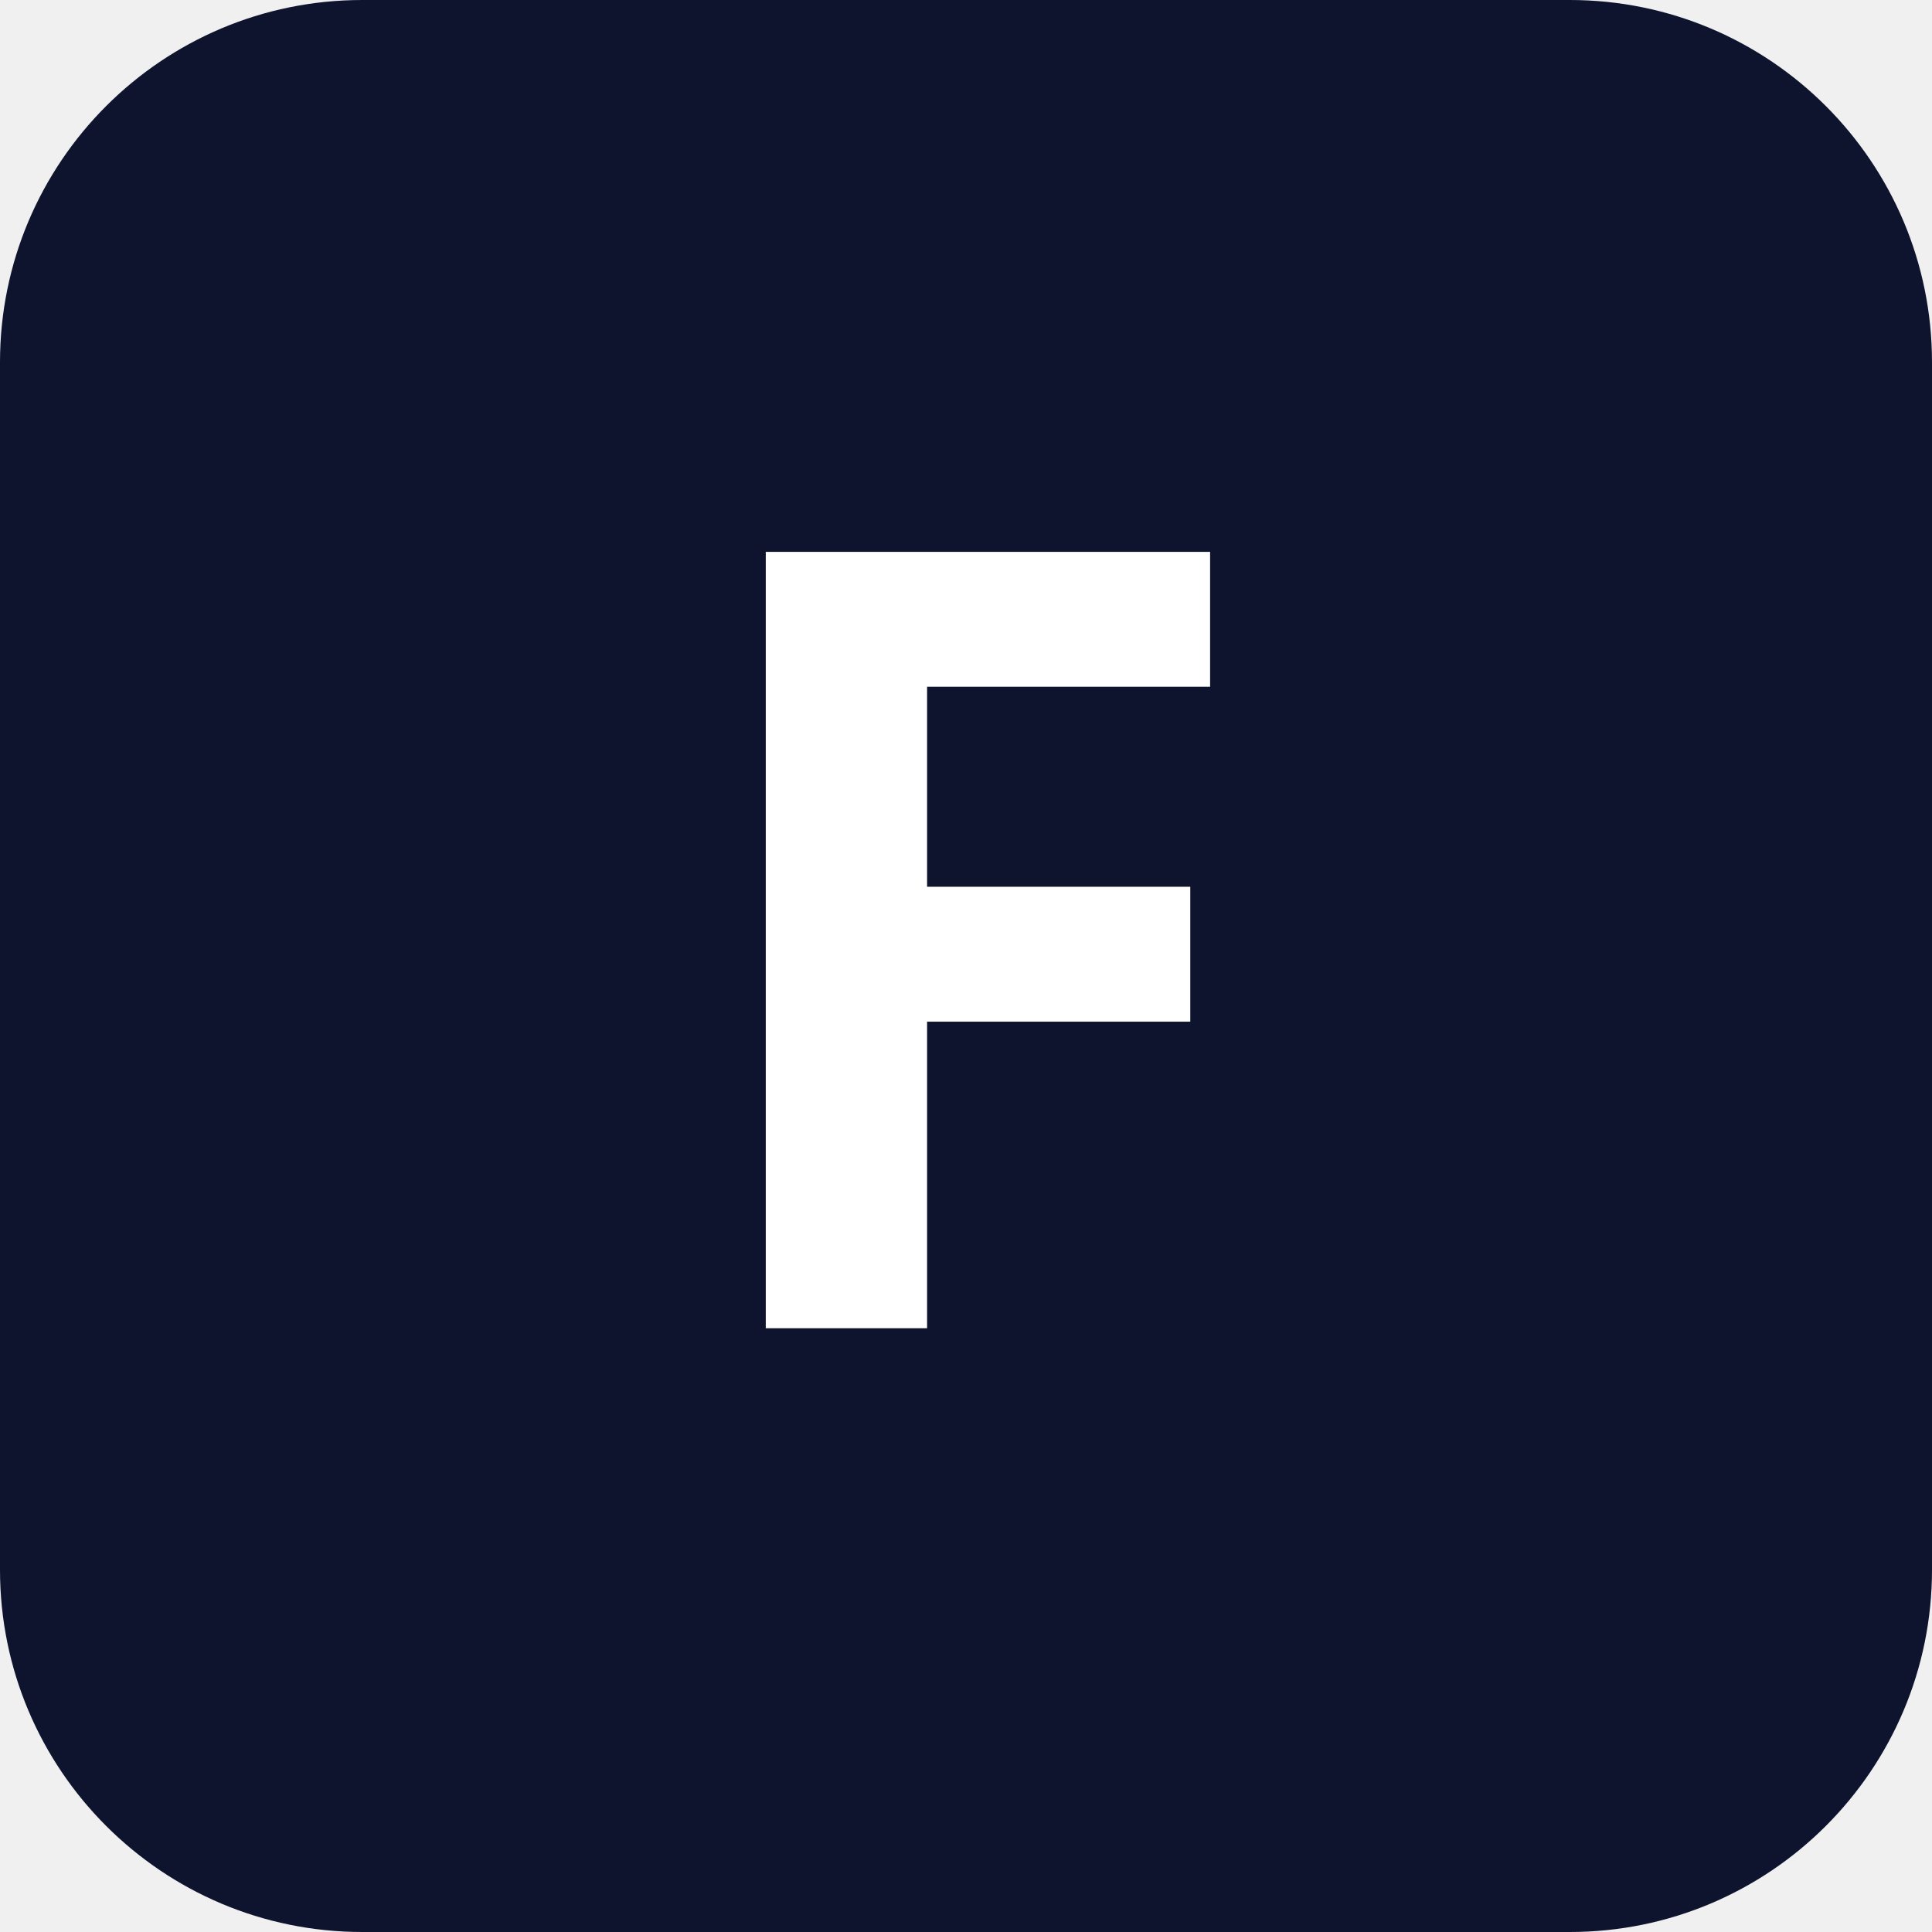
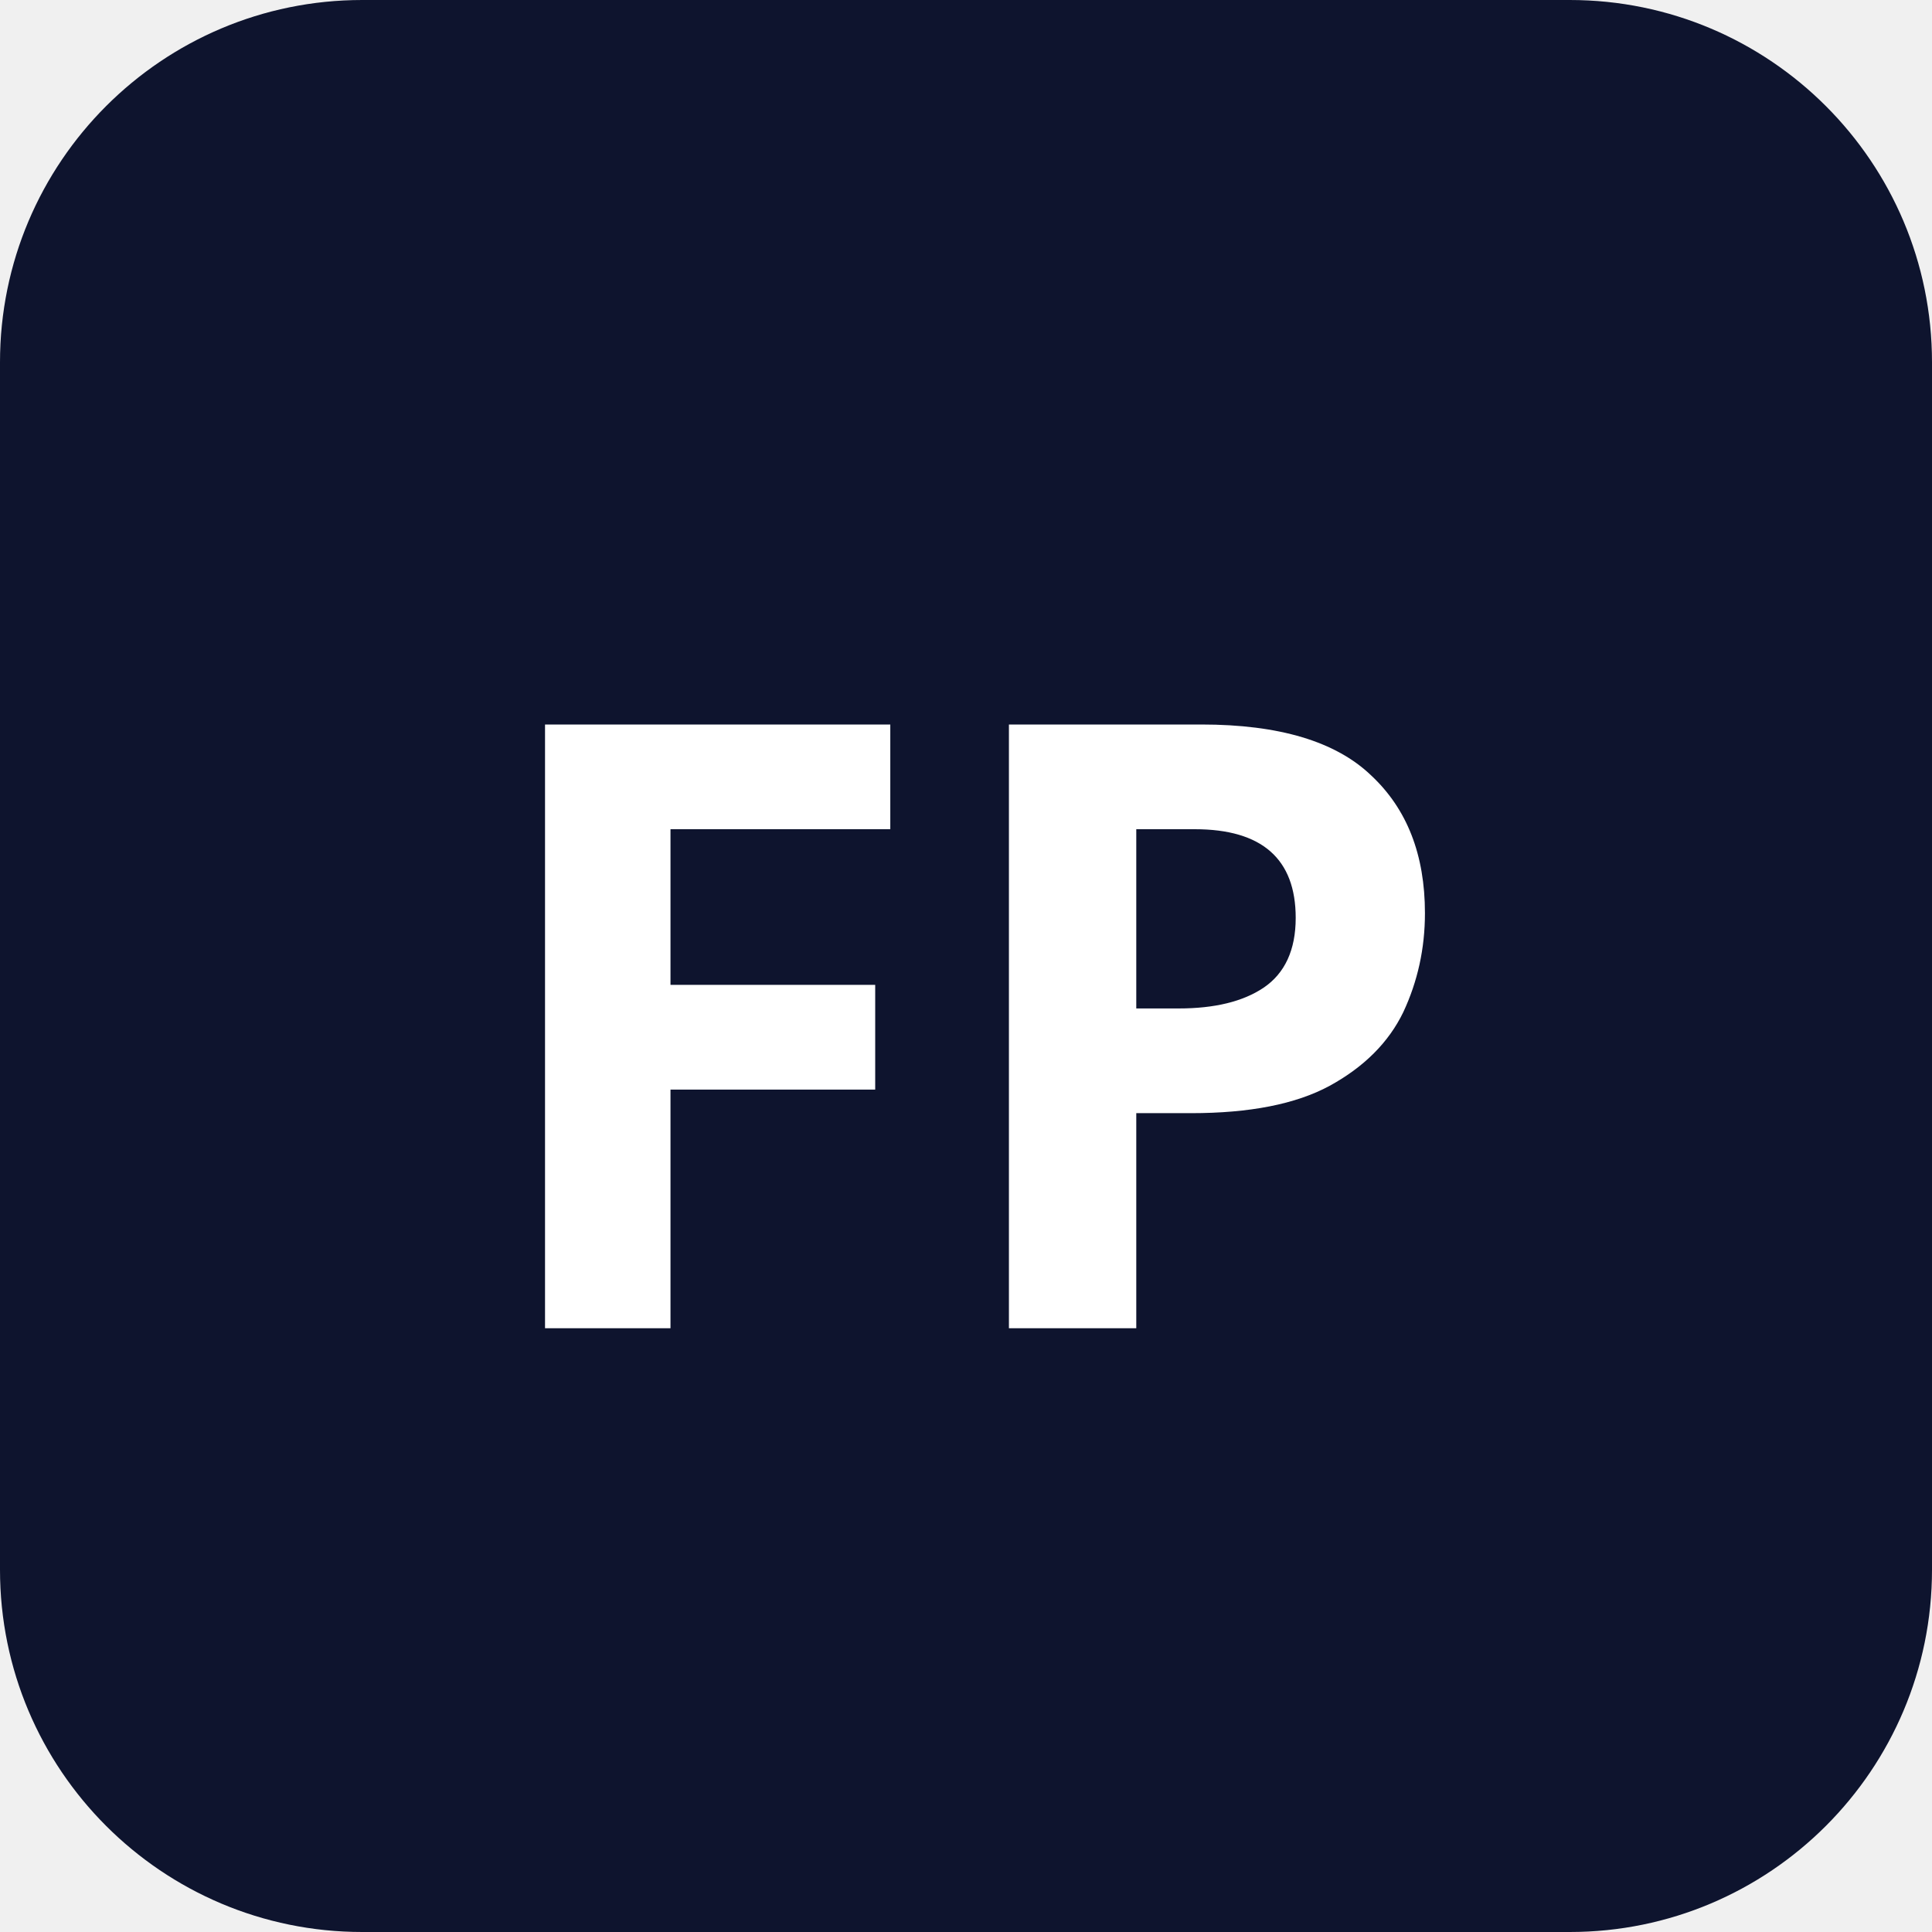
<svg xmlns="http://www.w3.org/2000/svg" viewBox="0 0 32 32">
  <rect width="32" height="32" rx="6" fill="#0e142e" />
-   <text x="16" y="22" text-anchor="middle" font-size="18" font-weight="600" font-family="sans-serif" fill="#ffffff">F</text>
+   <text x="16" y="22" text-anchor="middle" font-size="14" font-weight="700" font-family="sans-serif" fill="#ffffff">FP</text>
</svg>
